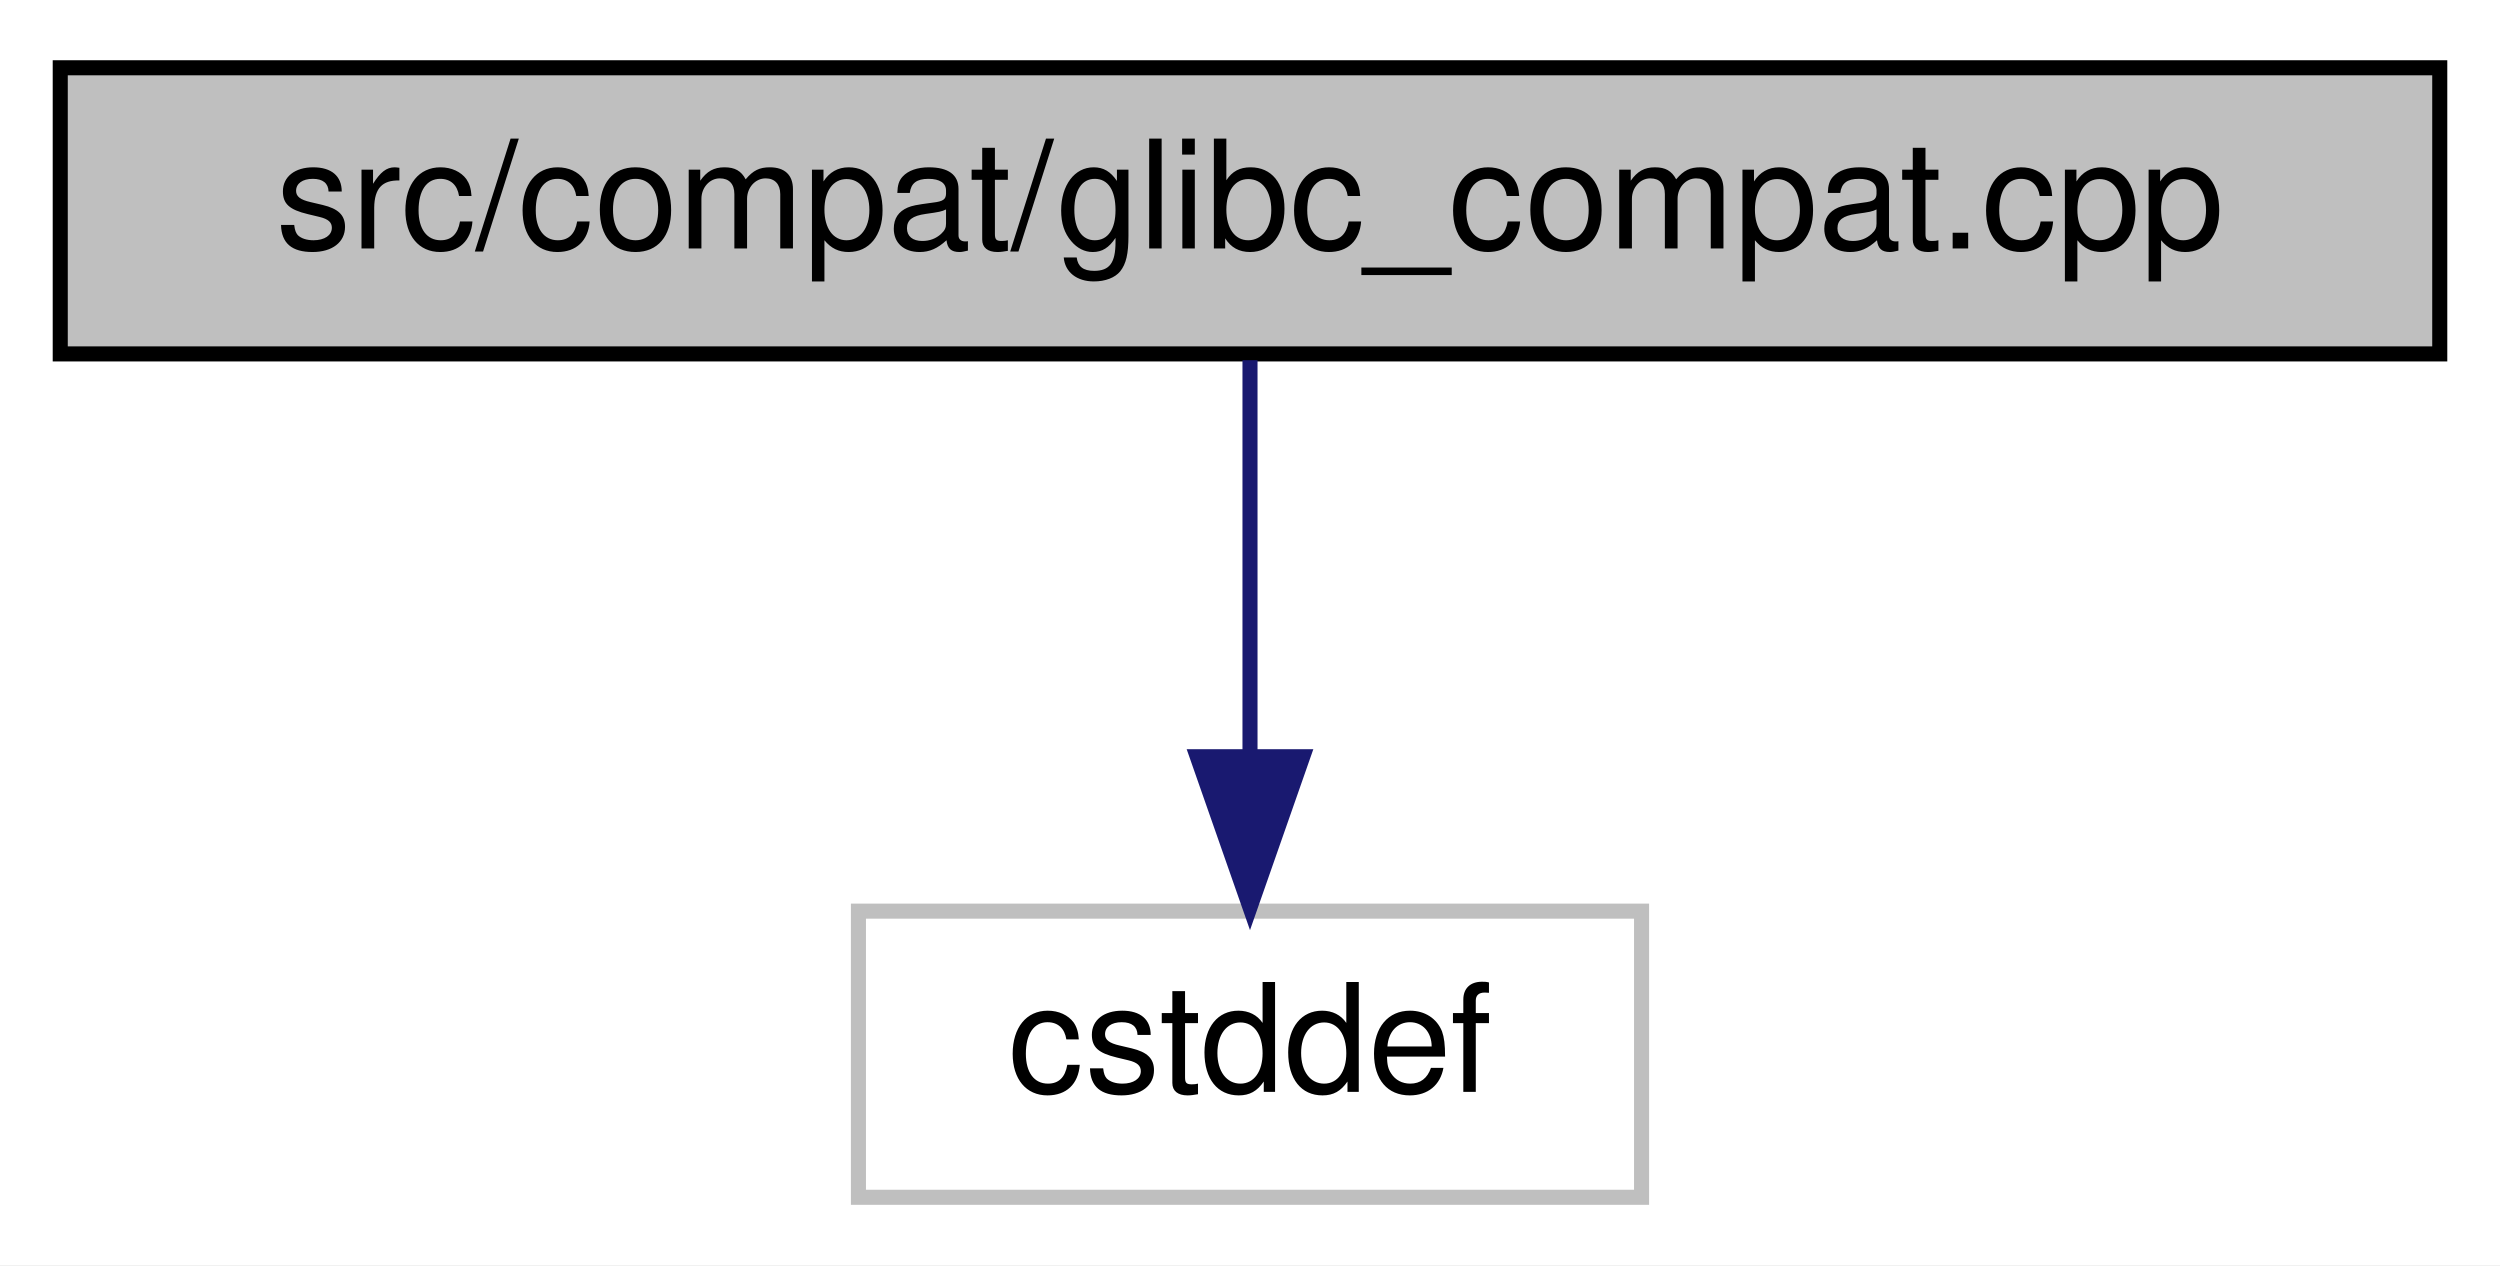
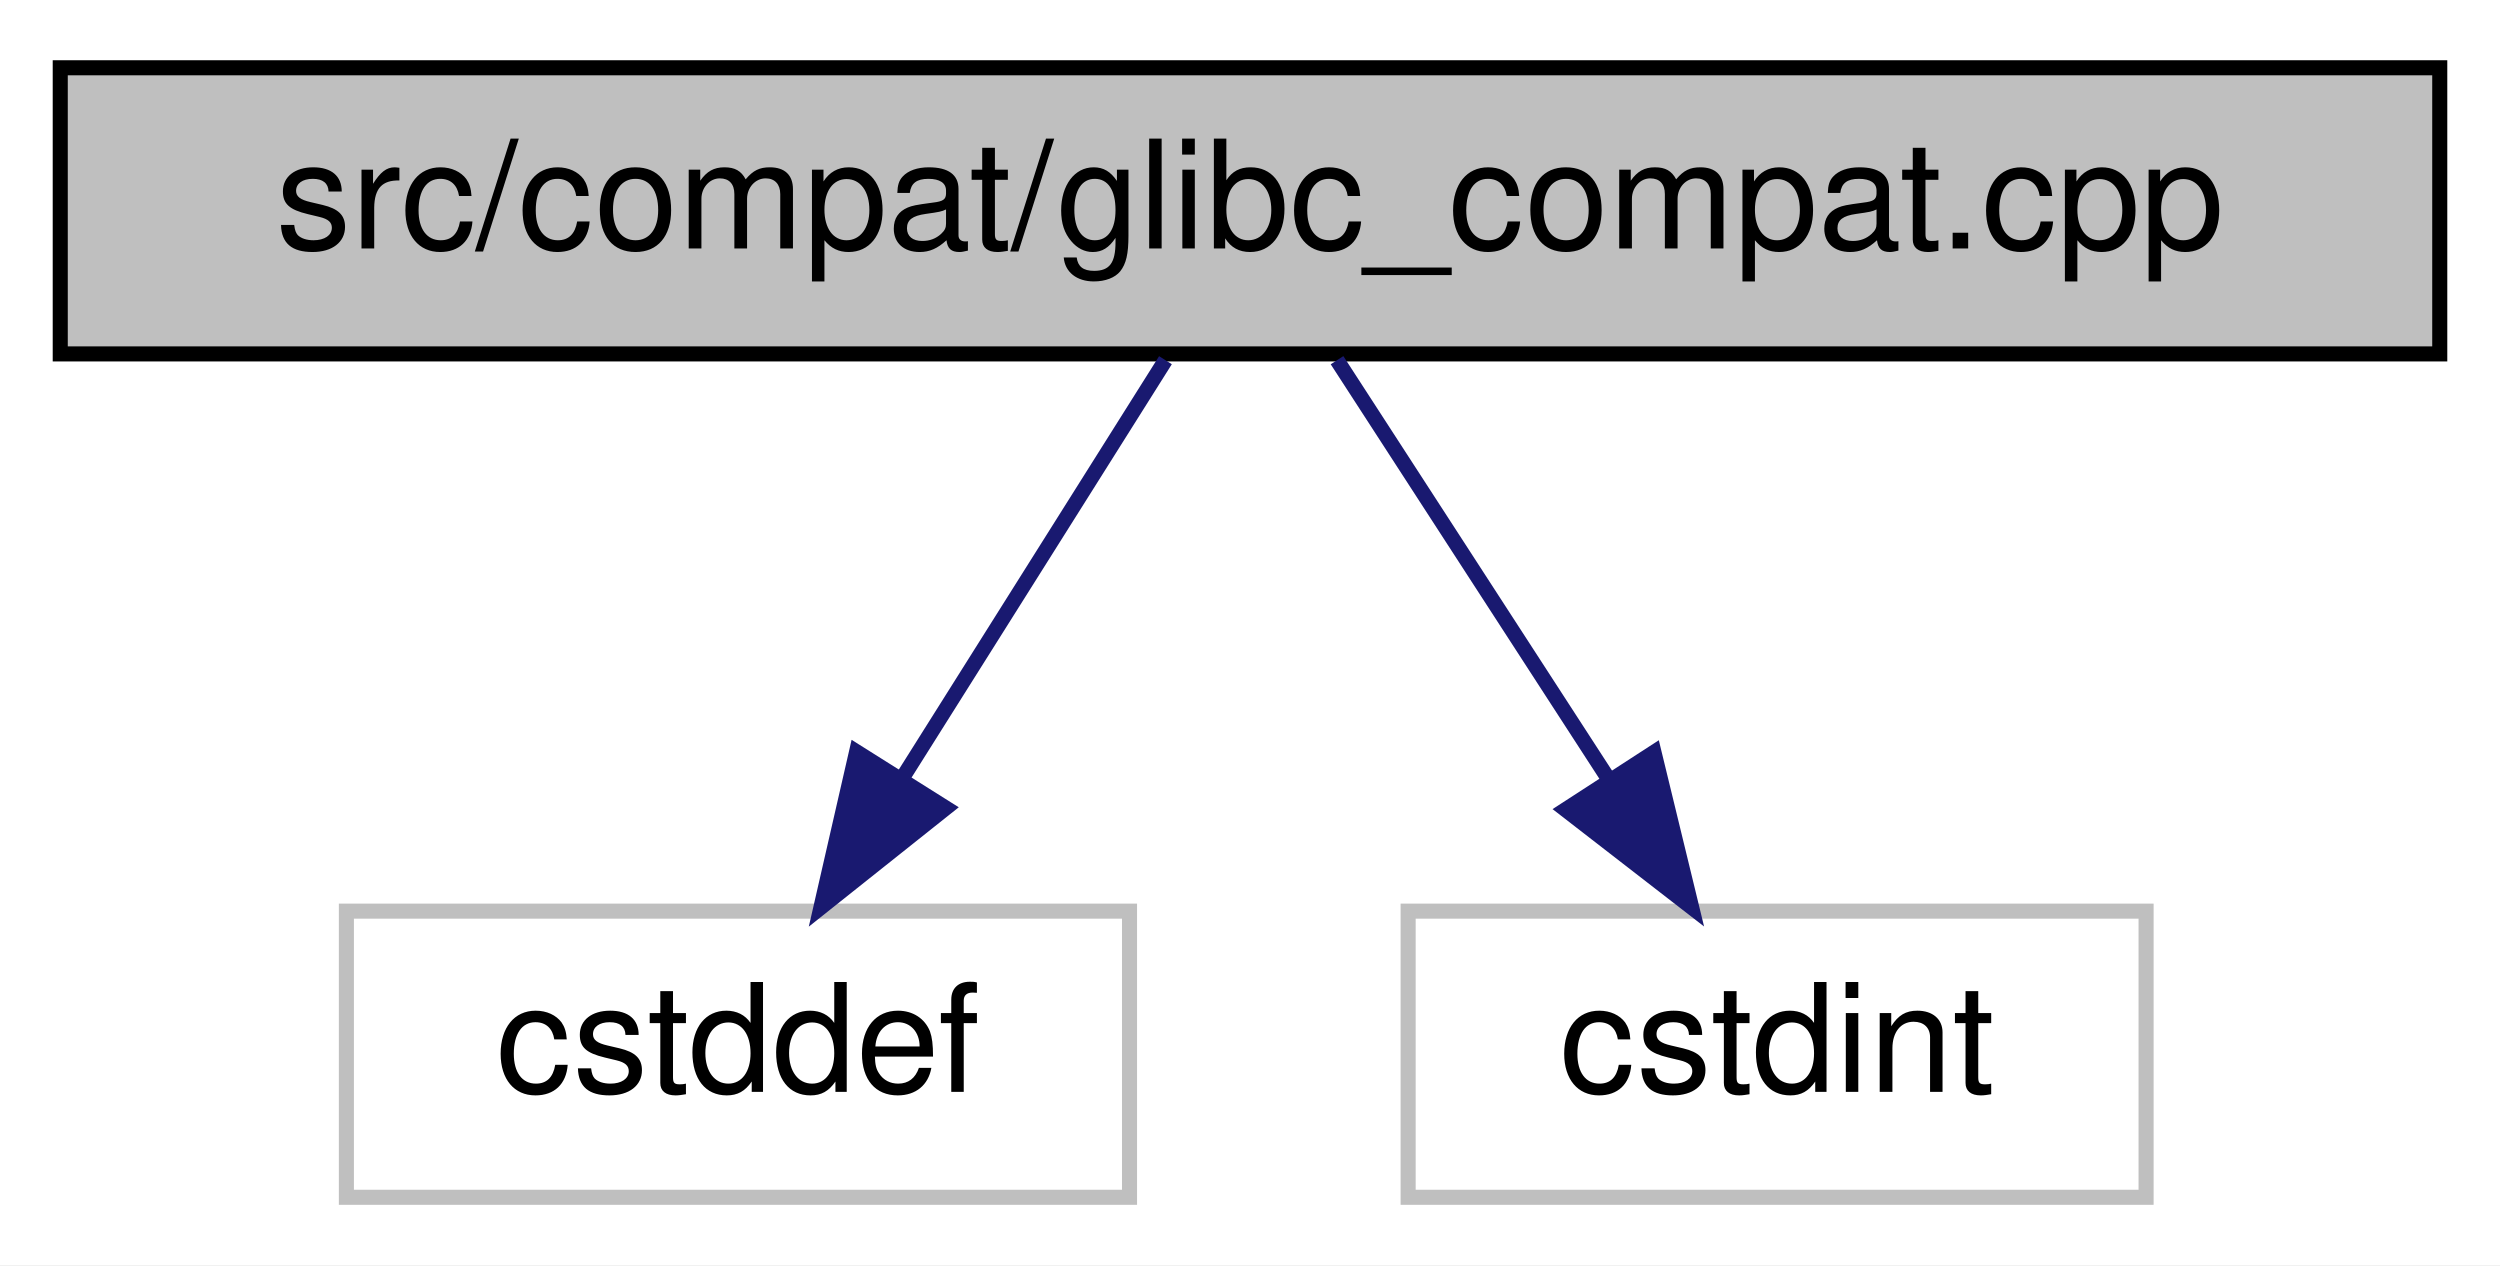
<svg xmlns="http://www.w3.org/2000/svg" width="166pt" height="84pt" viewBox="0.00 0.00 166.00 84.00">
  <g id="graph0" class="graph" transform="scale(1 1) rotate(0) translate(4 80)">
    <polygon fill="white" stroke="none" points="-4,4 -4,-80 162,-80 162,4 -4,4" />
    <g id="node1" class="node">
      <polygon fill="#bfbfbf" stroke="black" points="-1.42109e-14,-56.5 -1.42109e-14,-75.5 158,-75.5 158,-56.5 -1.42109e-14,-56.5" />
      <text text-anchor="middle" x="79" y="-63.5" font-family="Helvetica,sans-Serif" font-size="10.00">src/compat/glibc_compat.cpp</text>
    </g>
    <g id="node2" class="node">
-       <polygon fill="white" stroke="#bfbfbf" points="53,-0.5 53,-19.5 105,-19.5 105,-0.5 53,-0.5" />
-       <text text-anchor="middle" x="79" y="-7.5" font-family="Helvetica,sans-Serif" font-size="10.00">cstddef</text>
+       <polygon fill="white" stroke="#bfbfbf" points="19,-0.5 19,-19.5 71,-19.5 71,-0.5 19,-0.5" />
+       <text text-anchor="middle" x="45" y="-7.5" font-family="Helvetica,sans-Serif" font-size="10.00">cstddef</text>
    </g>
    <g id="edge1" class="edge">
-       <path fill="none" stroke="midnightblue" d="M79,-56.083C79,-49.006 79,-38.861 79,-29.986" />
-       <polygon fill="midnightblue" stroke="midnightblue" points="82.5,-29.751 79,-19.751 75.5,-29.751 82.5,-29.751" />
+       <path fill="none" stroke="midnightblue" d="M73.386,-56.083C68.633,-48.534 61.682,-37.495 55.848,-28.23" />
+       <polygon fill="midnightblue" stroke="midnightblue" points="58.8,-26.349 50.51,-19.751 52.876,-30.078 58.8,-26.349" />
+     </g>
+     <g id="node3" class="node">
+       <polygon fill="white" stroke="#bfbfbf" points="89.5,-0.5 89.5,-19.5 138.5,-19.5 138.5,-0.5 89.5,-0.5" />
+       <text text-anchor="middle" x="114" y="-7.5" font-family="Helvetica,sans-Serif" font-size="10.00">cstdint</text>
+     </g>
+     <g id="edge2" class="edge">
+       <path fill="none" stroke="midnightblue" d="M84.779,-56.083C89.672,-48.534 96.827,-37.495 102.833,-28.23" />
+       <polygon fill="midnightblue" stroke="midnightblue" points="105.826,-30.046 108.328,-19.751 99.952,-26.239 105.826,-30.046" />
    </g>
  </g>
</svg>
